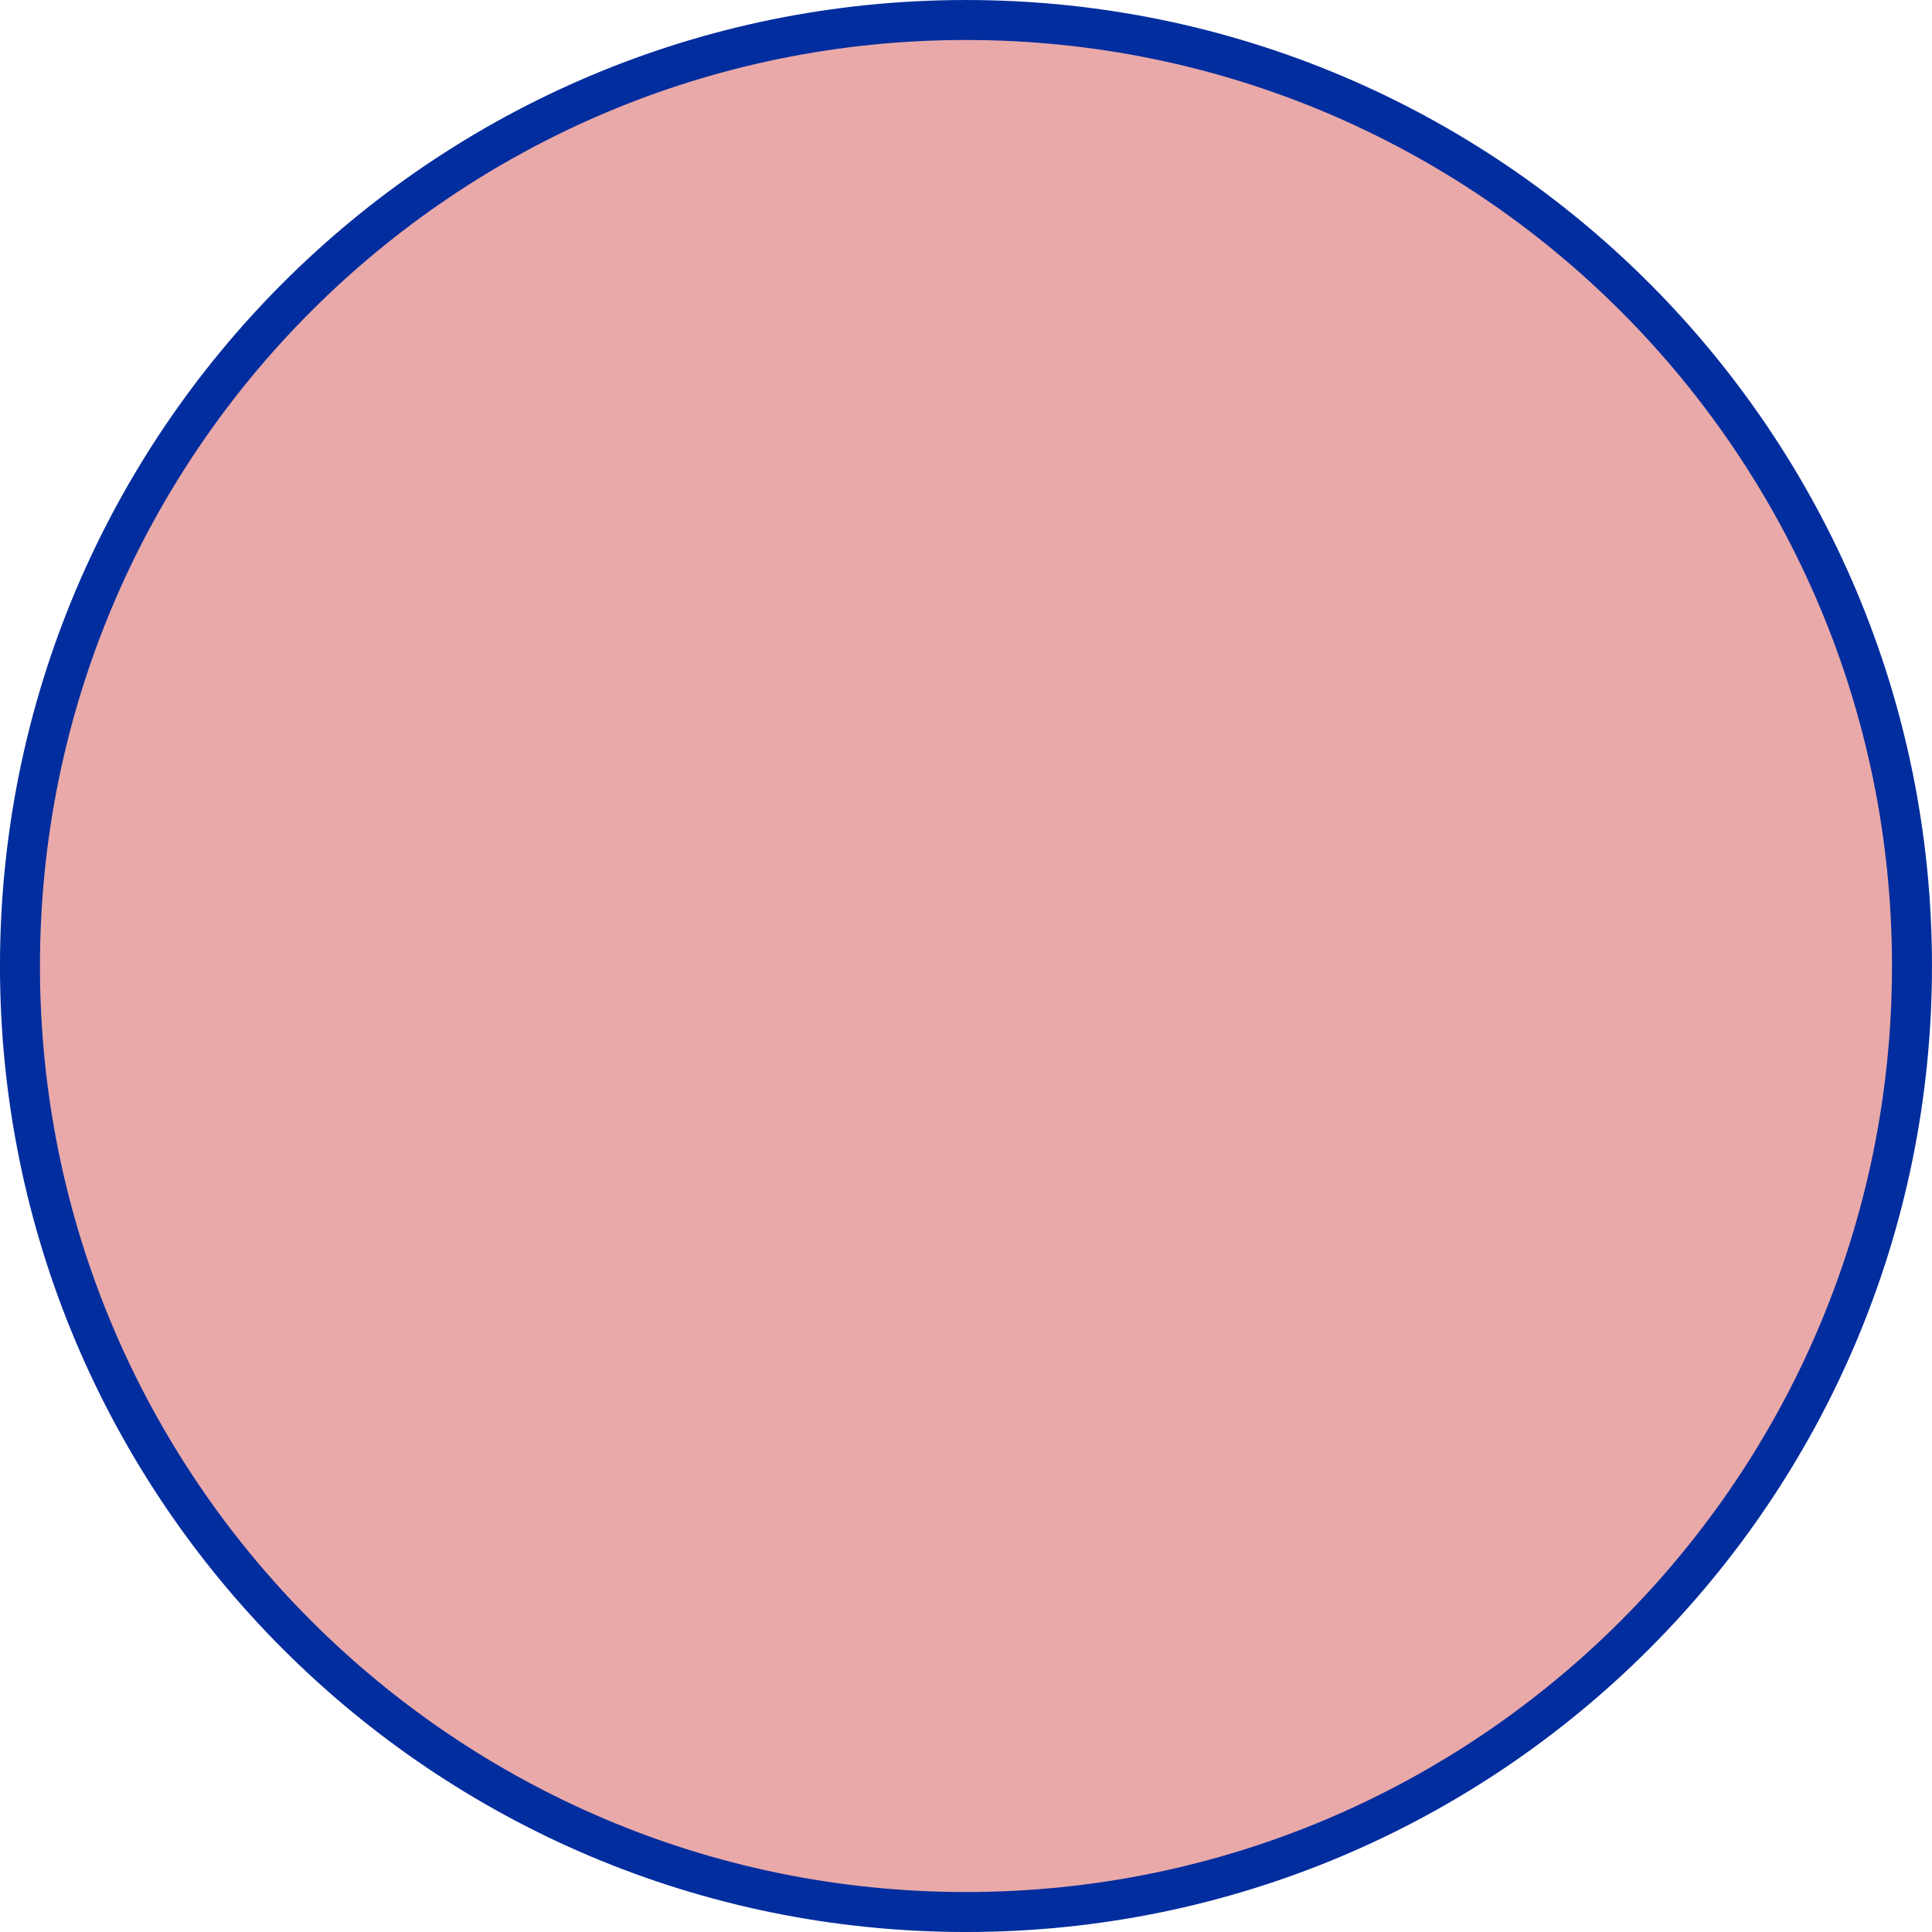
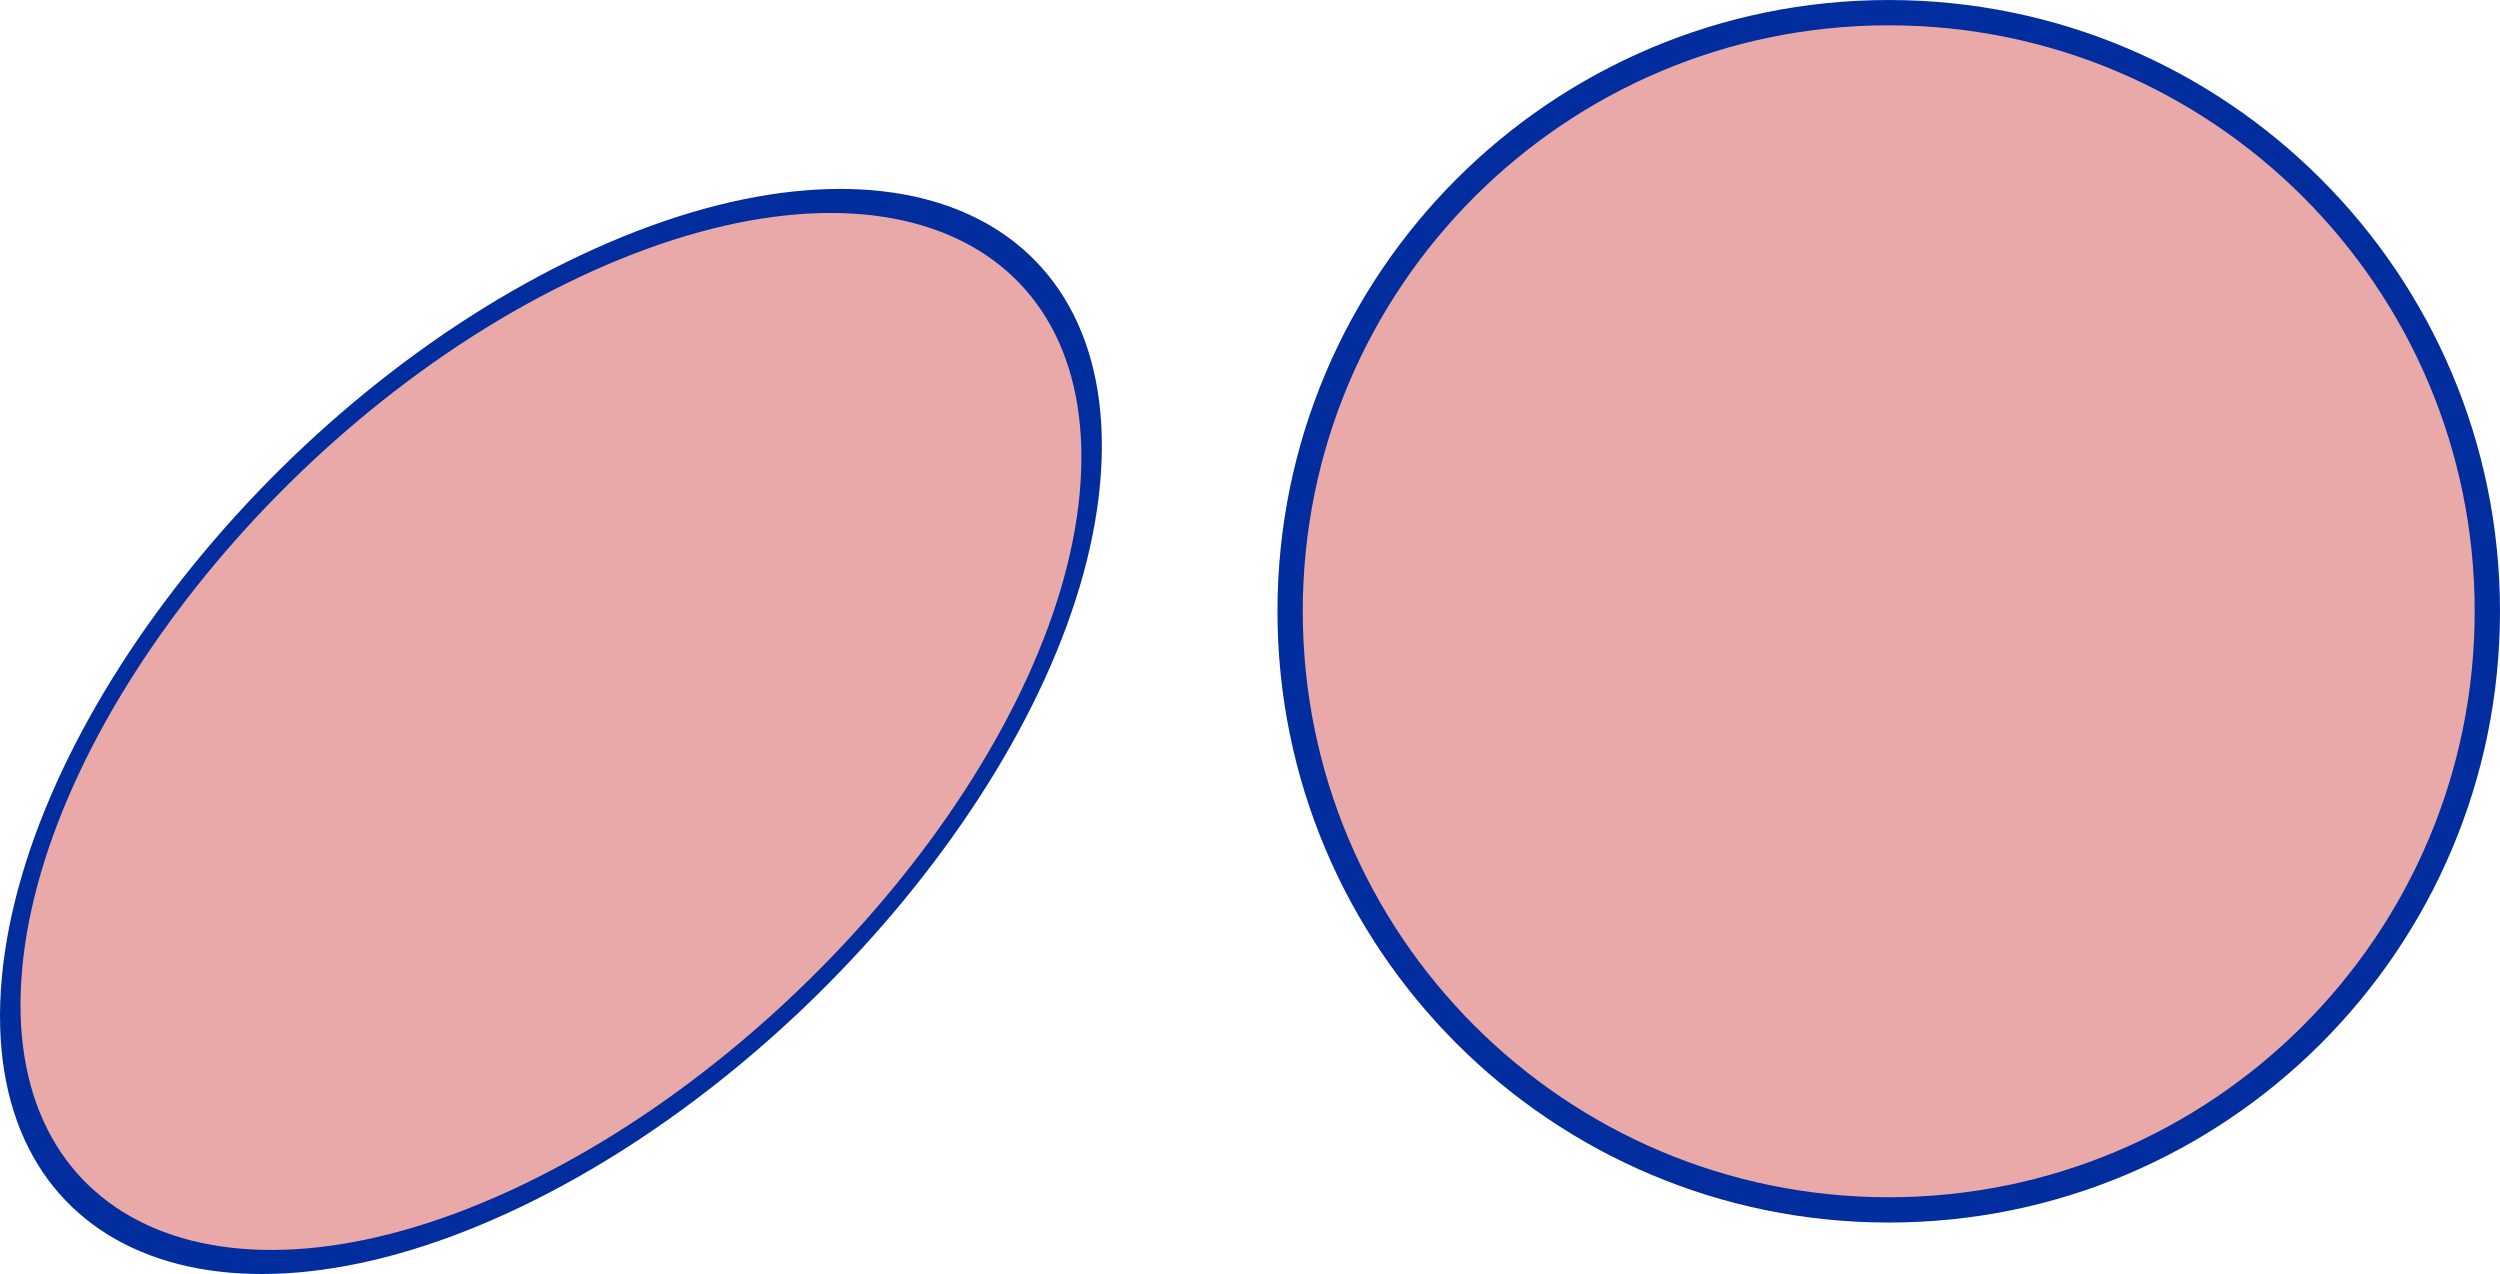
- <svg xmlns="http://www.w3.org/2000/svg" width="145.013" height="145.013" viewBox="0 0 38.368 38.368" version="1.1" id="svg1">
+ <svg xmlns="http://www.w3.org/2000/svg" width="296.54" height="151.007" viewBox="0 0 78.46 39.954" version="1.1" id="svg1">
  <defs id="defs1" />
-   <g id="layer1" transform="translate(-49.26649,-48.93976)">
-     <circle style="opacity:0.99;fill:#cb2d2d;fill-opacity:0.411;fill-rule:evenodd;stroke:#002b9d;stroke-width:0.794;stroke-linejoin:round;stroke-miterlimit:80;stroke-opacity:1;paint-order:markers fill stroke" id="path1" cx="68.45" cy="68.124" r="18.787" />
+   <g id="layer1" transform="translate(-50.34318,-48.93976)">
+     <circle style="opacity:0.99;fill:#cb2d2d;fill-opacity:0.411;fill-rule:evenodd;stroke:#002b9d;stroke-width:0.794;stroke-linejoin:round;stroke-miterlimit:80;stroke-opacity:1;paint-order:markers fill stroke" id="path1" cx="109.619" cy="68.124" r="18.787" />
+     <path id="circle1" style="opacity:0.99;fill:#cb2d2d;fill-opacity:0.411;fill-rule:evenodd;stroke:#002b9d;stroke-width:0.701;stroke-linejoin:round;stroke-miterlimit:80;paint-order:markers fill stroke" transform="matrix(0.9118677,-0.4104841,-0.09037799,0.9959075,0,0)" d="m 103.338,107.124 c 0,8.2 -8.503,14.766 -18.55,14.847 -10.204,0.083 -18.55,-6.647 -18.55,-14.847 10e-7,-8.2 8.305,-14.847 18.55,-14.847 10.245,10e-7 18.55,6.647 18.55,14.847 z" />
  </g>
</svg>
